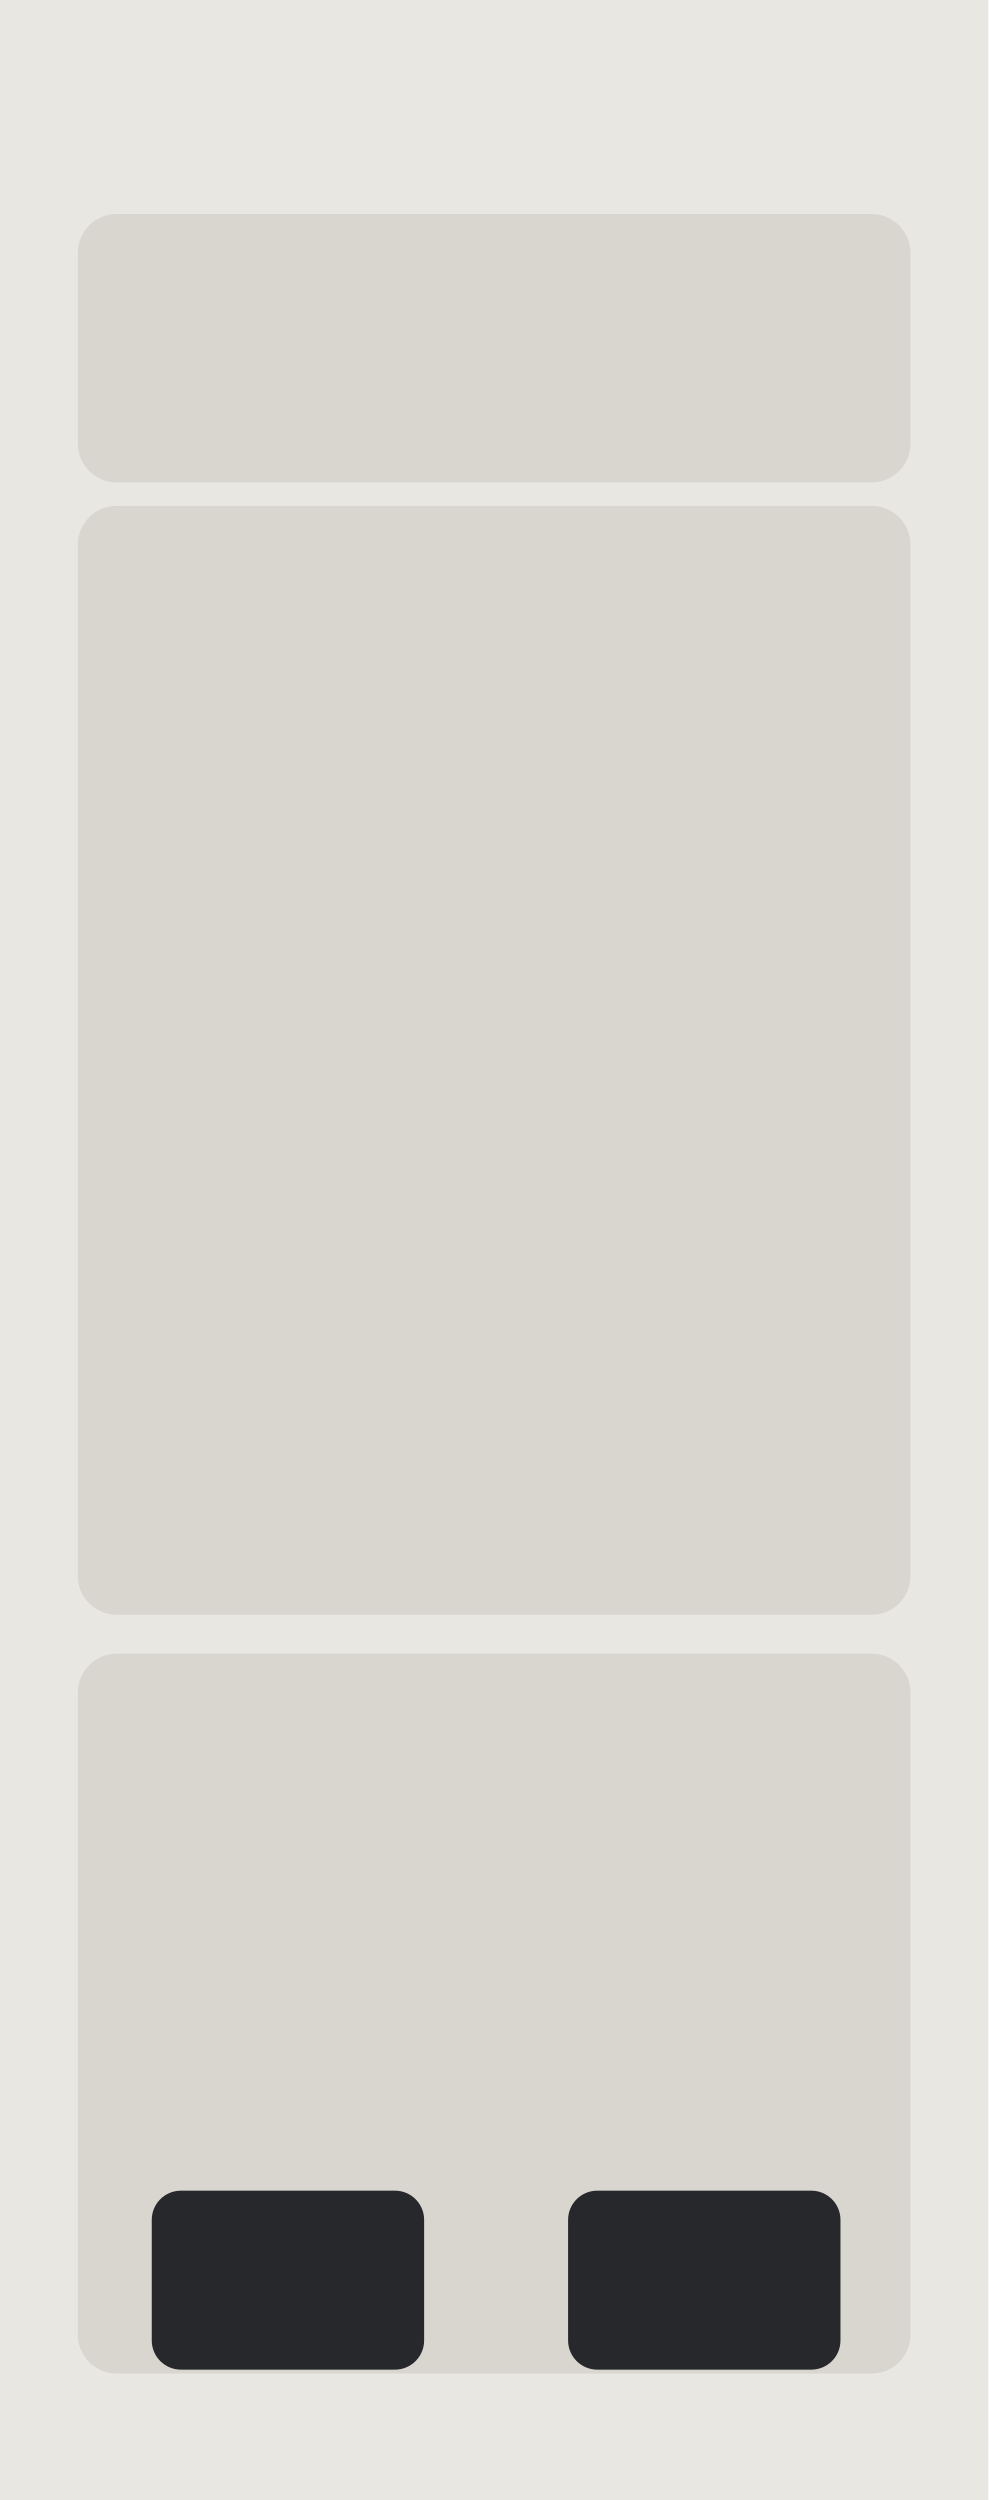
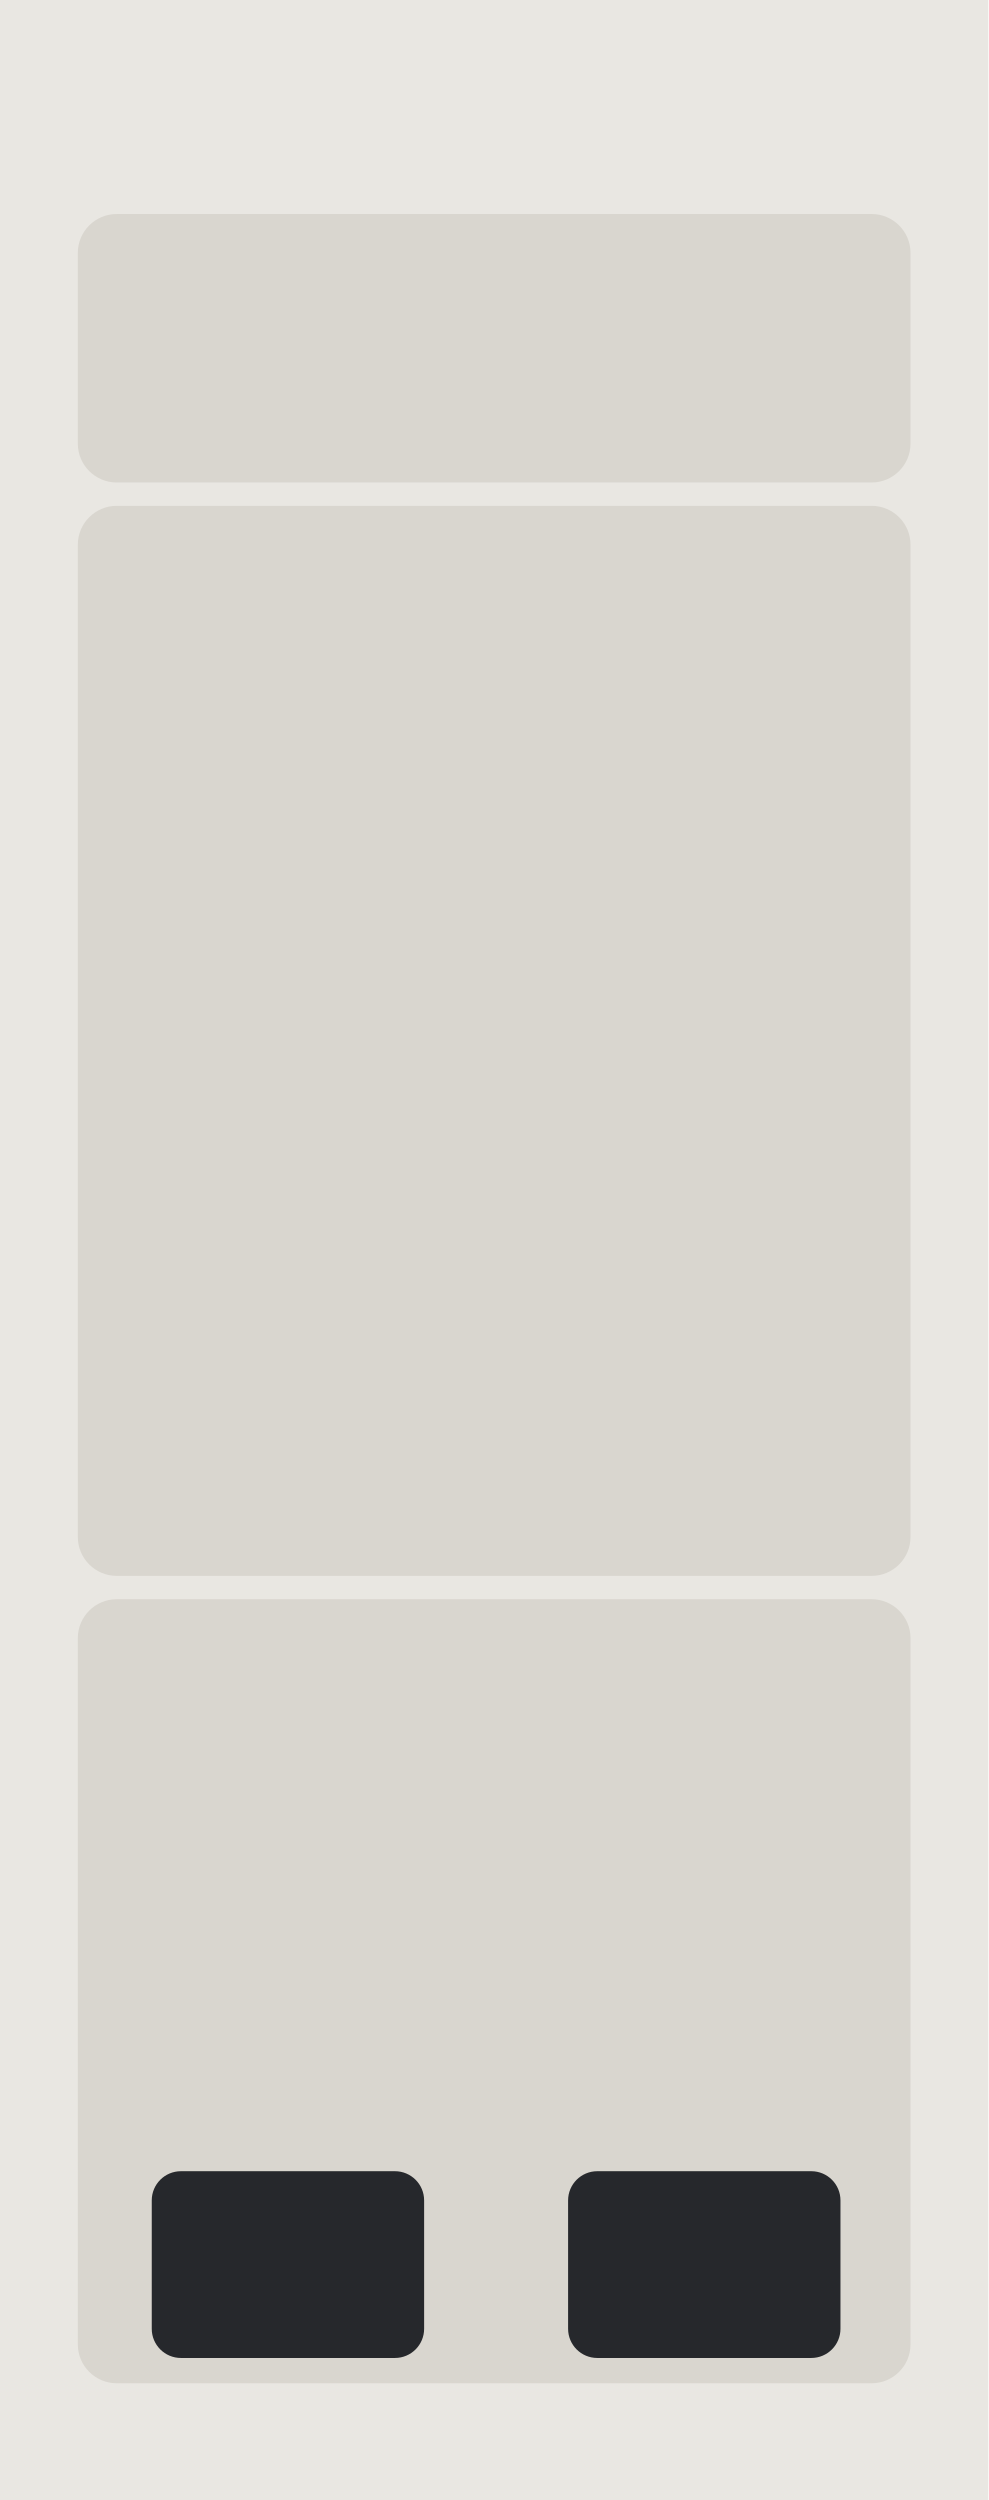
<svg xmlns="http://www.w3.org/2000/svg" width="50.8mm" height="128.5mm" viewBox="0 0 50.8 128.5" version="1.1">
  <g id="panel">
    <rect id="background" x="0" y="0" width="50.8" height="128.5" fill="#e9e7e2" />
    <g id="sections" fill="#d9d6cf">
      <rect x="4" y="11" width="42.8" height="13.8" rx="2" ry="2" />
-       <rect x="4" y="26" width="42.8" height="57" rx="2" ry="2" />
-       <rect x="4" y="85" width="42.8" height="37" rx="2" ry="2" />
+       <rect x="4" y="26" width="42.8" height="55" rx="2" ry="2" />
+       <rect x="4" y="82.2" width="42.8" height="40.3" rx="2" ry="2" />
    </g>
-     <rect id="lfo1-out" x="7.8" y="112.6" width="14" height="9.2" rx="1.5" ry="1.5" fill="#26282c" />
-     <rect id="lfo2-out" x="29.2" y="112.6" width="14" height="9.2" rx="1.5" ry="1.5" fill="#26282c" />
+     <rect id="lfo1-out" x="7.8" y="111.6" width="14" height="9.6" rx="1.5" ry="1.5" fill="#26282c" />
+     <rect id="lfo2-out" x="29.2" y="111.6" width="14" height="9.6" rx="1.5" ry="1.5" fill="#26282c" />
  </g>
  <g id="components" style="display:none">
    <rect id="MARKER_PARAM" x="9" y="13.25" width="16" height="6.5" fill="#ff0000" />
    <circle id="LINK_LIGHT" cx="44.5" cy="6" r="1" fill="#ff00ff" />
    <circle id="VOCT_INPUT" cx="38" cy="17.4" r="4" fill="#00ff00" />
-     <circle id="MOD_INPUT_0" cx="26" cy="33" r="4" fill="#00ff00" />
-     <circle id="AMT_PARAM_0" cx="40" cy="33" r="3" fill="#ff0000" />
-     <rect id="LFO_SHAPE_PARAM_0" x="6.8" y="89.6" width="16" height="6.4" fill="#ff0000" />
-     <circle id="LFO_RATE_PARAM_0" cx="9.7" cy="101.2" r="4" fill="#ff0000" />
-     <circle id="LFO_AMT_PARAM_0" cx="19.9" cy="101.2" r="3" fill="#ff0000" />
-     <rect id="LFO_SYNC_PARAM_0" x="6.7" y="108" width="6.8" height="4.4" fill="#ff0000" />
-     <rect id="LFO_TRIPLET_PARAM_0" x="14" y="108" width="4.2" height="4.4" fill="#ff0000" />
-     <rect id="LFO_DOTTED_PARAM_0" x="18.7" y="108" width="4.2" height="4.4" fill="#ff0000" />
-     <circle id="LFO_OUTPUT_0" cx="14.8" cy="117.2" r="4" fill="#0000ff" />
-     <rect id="LFO_SHAPE_PARAM_1" x="28.2" y="89.6" width="16" height="6.4" fill="#ff0000" />
-     <circle id="LFO_RATE_PARAM_1" cx="31.1" cy="101.2" r="4" fill="#ff0000" />
-     <circle id="LFO_AMT_PARAM_1" cx="41.3" cy="101.2" r="3" fill="#ff0000" />
-     <rect id="LFO_SYNC_PARAM_1" x="28.1" y="108" width="6.8" height="4.4" fill="#ff0000" />
-     <rect id="LFO_TRIPLET_PARAM_1" x="35.4" y="108" width="4.2" height="4.4" fill="#ff0000" />
-     <rect id="LFO_DOTTED_PARAM_1" x="40.1" y="108" width="4.2" height="4.4" fill="#ff0000" />
-     <circle id="LFO_OUTPUT_1" cx="36.2" cy="117.2" r="4" fill="#0000ff" />
+     <circle id="MOD_INPUT_0" cx="26" cy="32.8" r="4" fill="#00ff00" />
+     <circle id="AMT_PARAM_0" cx="40" cy="32.8" r="3" fill="#ff0000" />
+     <rect id="LFO_SHAPE_PARAM_0" x="6.8" y="87.4" width="16" height="6.4" fill="#ff0000" />
+     <circle id="LFO_RATE_PARAM_0" cx="9.7" cy="106.2" r="4" fill="#ff0000" />
+     <circle id="LFO_AMT_PARAM_0" cx="19.9" cy="106.2" r="3" fill="#ff0000" />
+     <rect id="LFO_SYNC_PARAM_0" x="6.7" y="94.8" width="6.8" height="4.4" fill="#ff0000" />
+     <rect id="LFO_TRIPLET_PARAM_0" x="14" y="94.8" width="4.2" height="4.4" fill="#ff0000" />
+     <rect id="LFO_DOTTED_PARAM_0" x="18.7" y="94.8" width="4.2" height="4.4" fill="#ff0000" />
+     <circle id="LFO_OUTPUT_0" cx="14.8" cy="116.4" r="4" fill="#0000ff" />
+     <rect id="LFO_SHAPE_PARAM_1" x="28.2" y="87.4" width="16" height="6.4" fill="#ff0000" />
+     <circle id="LFO_RATE_PARAM_1" cx="31.1" cy="106.2" r="4" fill="#ff0000" />
+     <circle id="LFO_AMT_PARAM_1" cx="41.3" cy="106.2" r="3" fill="#ff0000" />
+     <rect id="LFO_SYNC_PARAM_1" x="28.1" y="94.8" width="6.8" height="4.4" fill="#ff0000" />
+     <rect id="LFO_TRIPLET_PARAM_1" x="35.4" y="94.8" width="4.2" height="4.4" fill="#ff0000" />
+     <rect id="LFO_DOTTED_PARAM_1" x="40.1" y="94.8" width="4.2" height="4.4" fill="#ff0000" />
+     <circle id="LFO_OUTPUT_1" cx="36.2" cy="116.4" r="4" fill="#0000ff" />
  </g>
</svg>
